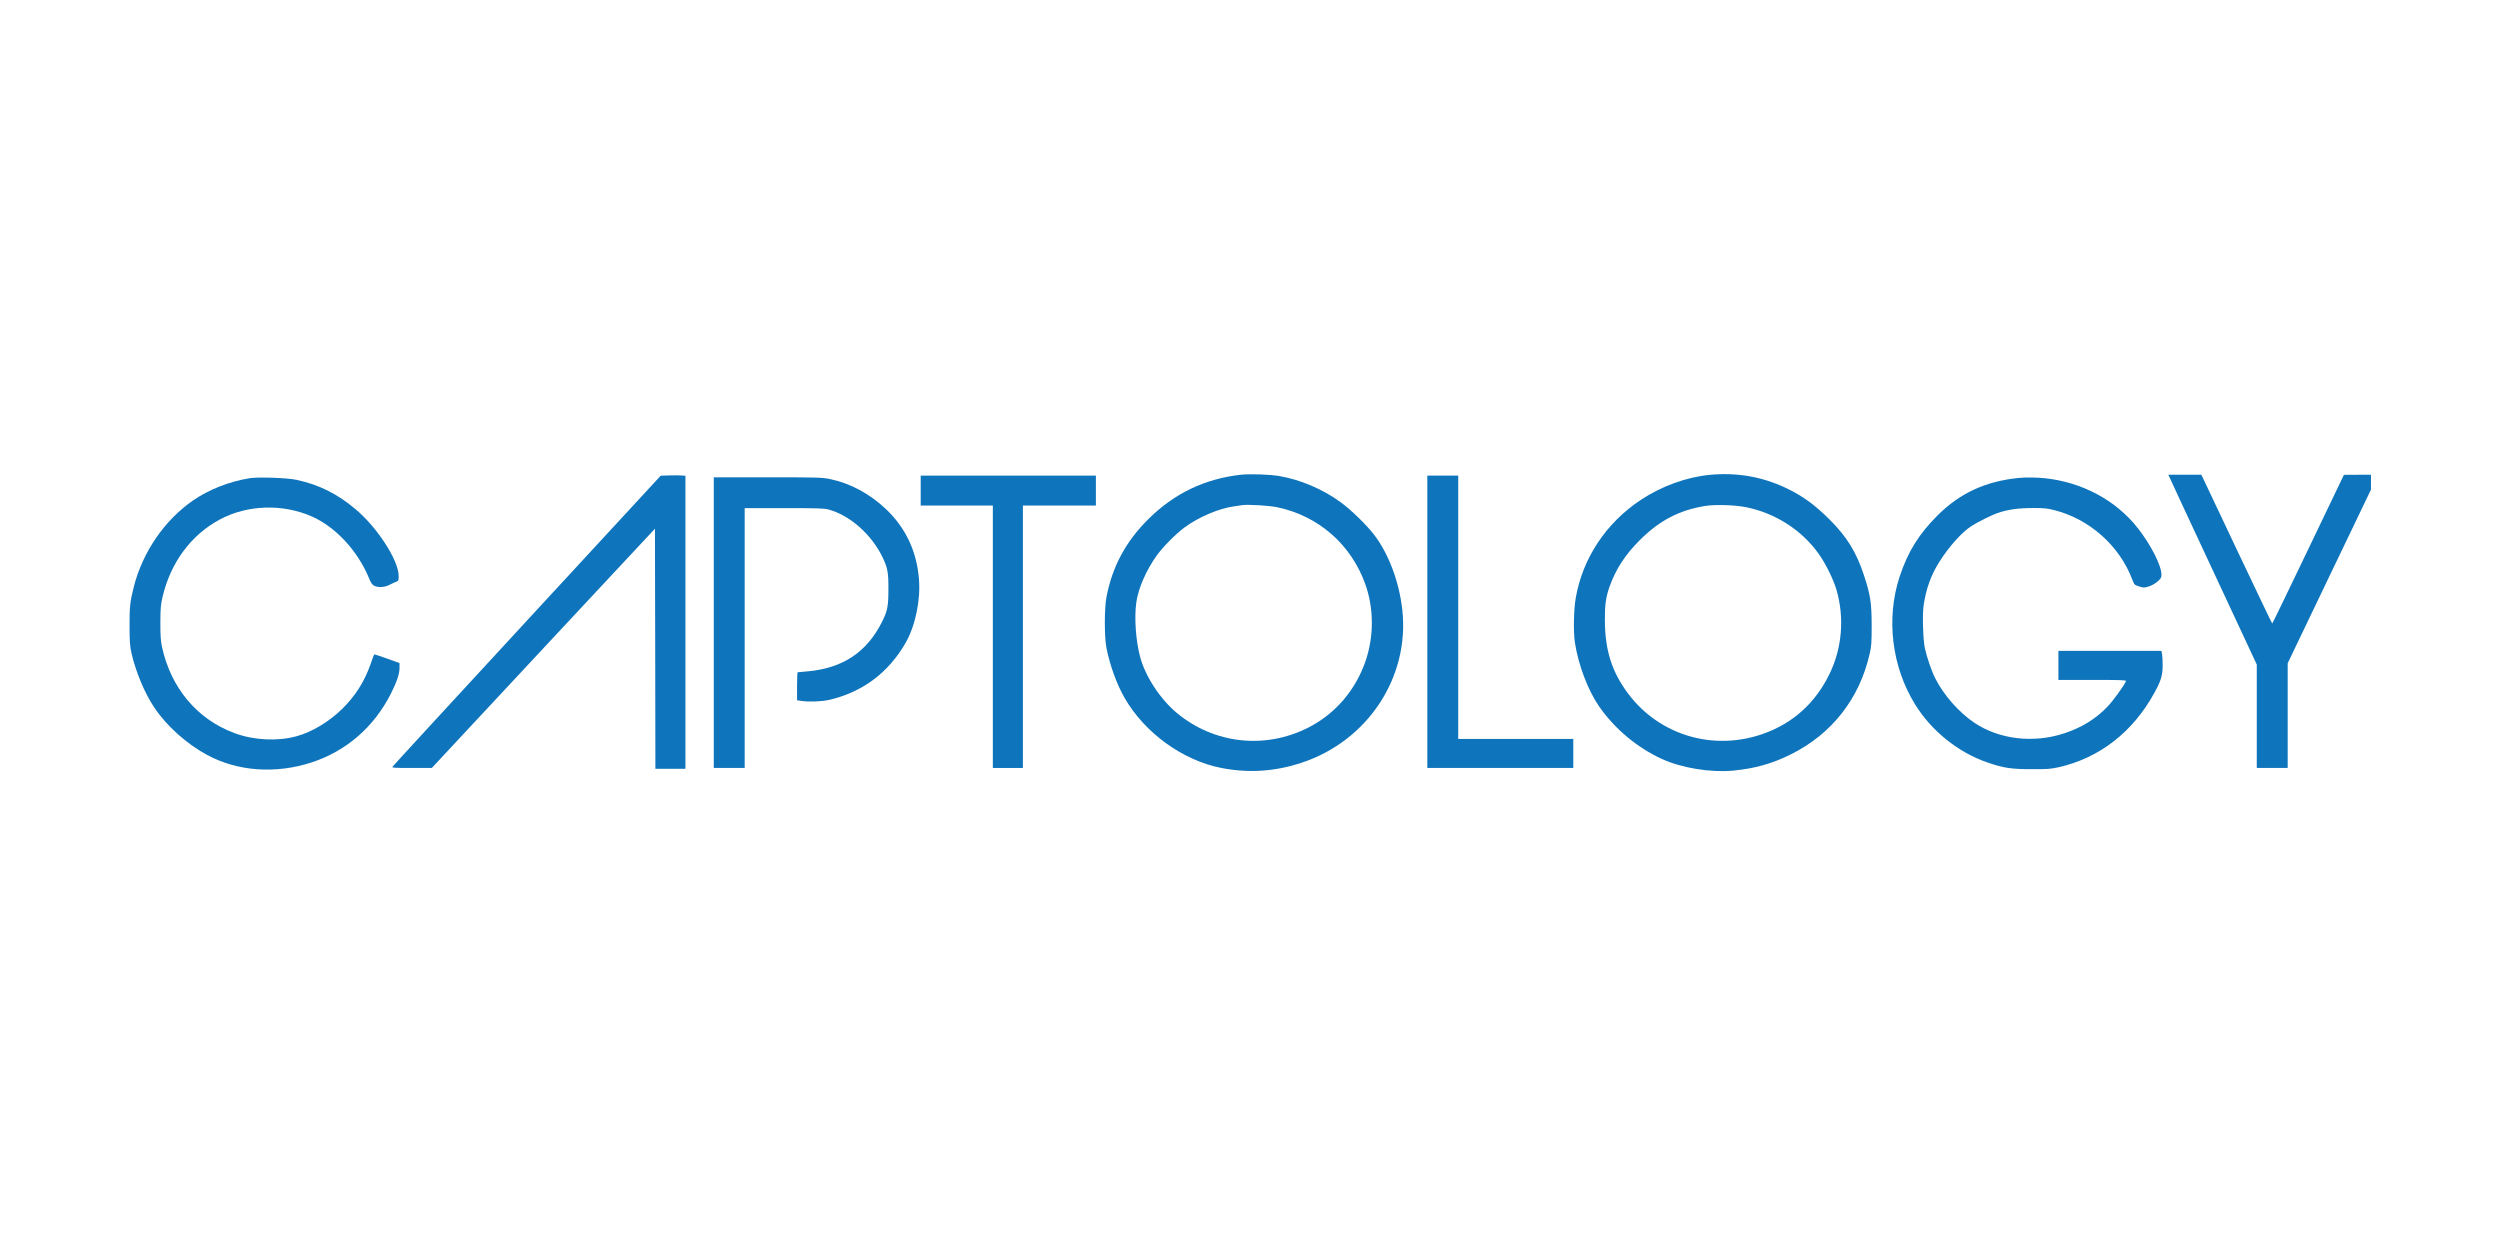
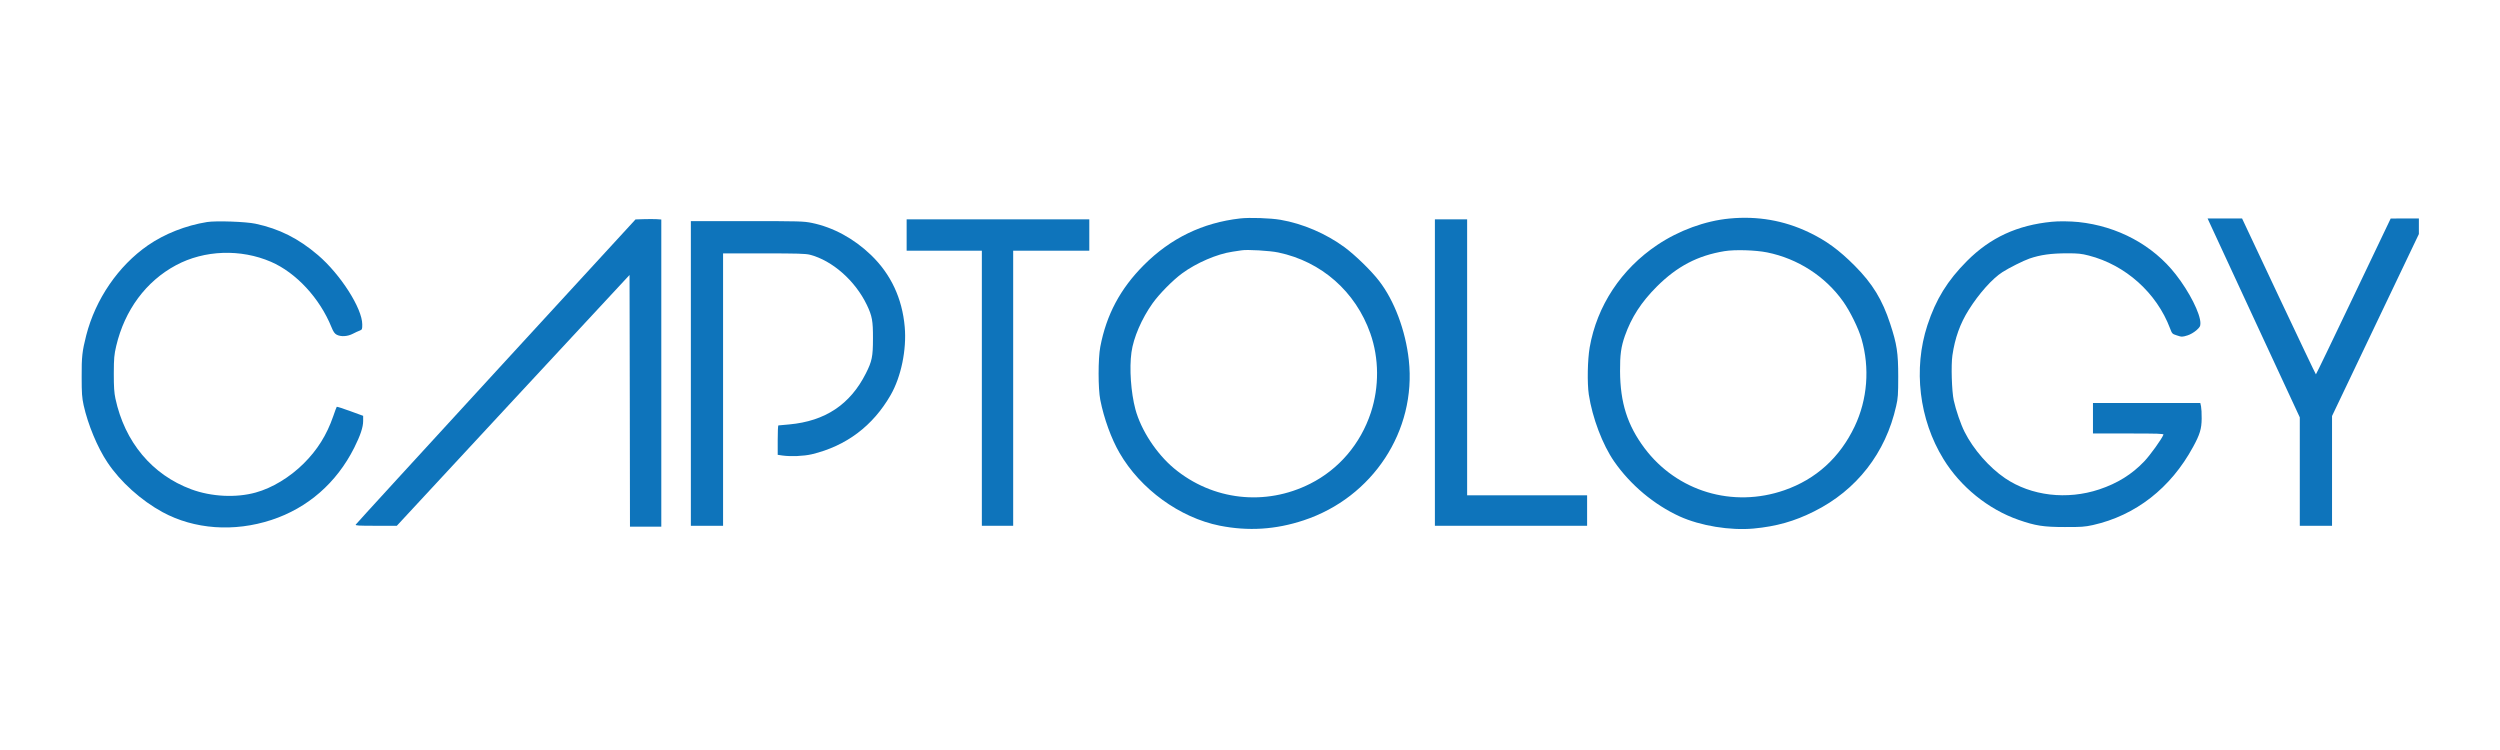
- <svg xmlns="http://www.w3.org/2000/svg" width="500" zoomAndPan="magnify" viewBox="0 0 375 187.5" height="250" preserveAspectRatio="xMidYMid meet" version="1.0">
+ <svg xmlns="http://www.w3.org/2000/svg" width="500" zoomAndPan="magnify" viewBox="0 0 375 112.5" height="150" preserveAspectRatio="xMidYMid meet" version="1.0">
  <defs>
-     <clipPath id="a56da62c92">
-       <path d="M 165 71 L 211 71 L 211 115.836 L 165 115.836 Z M 165 71 " clip-rule="nonzero" />
+     <clipPath id="d3e9145894">
+       <path d="M 164 32.496 L 212 32.496 L 212 79.539 L 164 79.539 Z M 164 32.496 " clip-rule="nonzero" />
    </clipPath>
-     <clipPath id="f600ae97fd">
-       <path d="M 236 71 L 281 71 L 281 115.836 L 236 115.836 Z M 236 71 " clip-rule="nonzero" />
+     <clipPath id="45c11ec8c9">
+       <path d="M 238 32.496 L 285 32.496 L 285 79.539 L 238 79.539 Z M 238 32.496 " clip-rule="nonzero" />
    </clipPath>
-     <clipPath id="b8d1fc9274">
-       <path d="M 58 71 L 103 71 L 103 115.836 L 58 115.836 Z M 58 71 " clip-rule="nonzero" />
+     <clipPath id="61c17b719d">
+       <path d="M 53 32.496 L 100 32.496 L 100 79 L 53 79 Z M 53 32.496 " clip-rule="nonzero" />
    </clipPath>
-     <clipPath id="b044bca50b">
-       <path d="M 325 71 L 355.801 71 L 355.801 115.836 L 325 115.836 Z M 325 71 " clip-rule="nonzero" />
+     <clipPath id="447a026f41">
+       <path d="M 331 32.496 L 362.969 32.496 L 362.969 79 L 331 79 Z M 331 32.496 " clip-rule="nonzero" />
    </clipPath>
-     <clipPath id="968fe01afc">
-       <path d="M 138 71 L 165 71 L 165 115.836 L 138 115.836 Z M 138 71 " clip-rule="nonzero" />
+     <clipPath id="0b7f193a43">
+       <path d="M 135 32.496 L 164 32.496 L 164 79 L 135 79 Z M 135 32.496 " clip-rule="nonzero" />
    </clipPath>
-     <clipPath id="edd20898fe">
-       <path d="M 214 71 L 236 71 L 236 115.836 L 214 115.836 Z M 214 71 " clip-rule="nonzero" />
+     <clipPath id="d1139a648a">
+       <path d="M 215 32.496 L 239 32.496 L 239 79 L 215 79 Z M 215 32.496 " clip-rule="nonzero" />
    </clipPath>
-     <clipPath id="8297ed3cf1">
-       <path d="M 19.199 71 L 60 71 L 60 115.836 L 19.199 115.836 Z M 19.199 71 " clip-rule="nonzero" />
+     <clipPath id="6794d5698d">
+       <path d="M 12.031 33 L 55 33 L 55 79.539 L 12.031 79.539 Z M 12.031 33 " clip-rule="nonzero" />
    </clipPath>
-     <clipPath id="836c77514f">
-       <path d="M 107 71 L 138 71 L 138 115.836 L 107 115.836 Z M 107 71 " clip-rule="nonzero" />
-     </clipPath>
-     <clipPath id="13a6f3d80b">
-       <path d="M 283 71 L 325 71 L 325 115.836 L 283 115.836 Z M 283 71 " clip-rule="nonzero" />
+     <clipPath id="e3bbd2072f">
+       <path d="M 287 33 L 331 33 L 331 79.539 L 287 79.539 Z M 287 33 " clip-rule="nonzero" />
    </clipPath>
  </defs>
-   <g clip-path="url(#a56da62c92)">
-     <path fill="#0e74bb" d="M 186.082 71.215 C 180.688 71.828 176.102 74.035 172.238 77.883 C 168.836 81.266 166.84 85 165.965 89.59 C 165.645 91.27 165.645 95.578 165.965 97.18 C 166.492 99.848 167.551 102.734 168.723 104.746 C 171.734 109.953 177.402 114.043 183.148 115.184 C 187.242 115.992 191.195 115.746 195.227 114.414 C 205.156 111.145 211.457 101.59 210.348 91.5 C 209.887 87.254 208.262 82.961 206.059 80.141 C 204.914 78.664 202.672 76.496 201.113 75.344 C 198.449 73.395 195.113 71.957 191.879 71.406 C 190.449 71.164 187.461 71.059 186.082 71.215 Z M 191.582 76.086 C 197.777 77.383 202.684 81.676 204.809 87.664 C 206.074 91.23 206.098 95.332 204.887 99 C 203.395 103.488 200.277 107.117 196.156 109.184 C 189.691 112.426 182.117 111.566 176.566 106.977 C 174.039 104.875 171.824 101.516 171.016 98.527 C 170.371 96.117 170.125 92.668 170.445 90.371 C 170.73 88.281 171.93 85.539 173.488 83.355 C 174.453 82.012 176.398 80.051 177.738 79.074 C 179.785 77.574 182.762 76.293 184.988 75.973 C 185.516 75.895 186.098 75.805 186.277 75.777 C 187.051 75.637 190.387 75.832 191.582 76.086 Z M 191.582 76.086 " fill-opacity="1" fill-rule="nonzero" />
+   <g clip-path="url(#d3e9145894)">
+     <path fill="#0e74bb" d="M 186.023 32.766 C 180.395 33.41 175.613 35.723 171.586 39.754 C 168.039 43.305 165.957 47.215 165.043 52.027 C 164.707 53.785 164.707 58.305 165.043 59.984 C 165.594 62.777 166.695 65.801 167.918 67.914 C 171.062 73.371 176.969 77.656 182.961 78.852 C 187.23 79.699 191.355 79.445 195.559 78.047 C 205.914 74.621 212.48 64.605 211.324 54.027 C 210.84 49.582 209.148 45.078 206.852 42.121 C 205.656 40.574 203.32 38.305 201.695 37.094 C 198.914 35.051 195.438 33.547 192.066 32.969 C 190.574 32.711 187.461 32.605 186.023 32.766 Z M 191.758 37.875 C 198.219 39.23 203.336 43.734 205.551 50.012 C 206.867 53.746 206.895 58.047 205.629 61.891 C 204.074 66.594 200.824 70.398 196.523 72.562 C 189.781 75.965 181.887 75.062 176.098 70.25 C 173.465 68.047 171.156 64.527 170.309 61.395 C 169.637 58.867 169.383 55.254 169.719 52.848 C 170.016 50.656 171.262 47.777 172.887 45.496 C 173.895 44.082 175.922 42.027 177.32 41.004 C 179.457 39.434 182.559 38.09 184.883 37.754 C 185.434 37.672 186.035 37.578 186.223 37.551 C 187.031 37.402 190.508 37.605 191.758 37.875 Z M 191.758 37.875 " fill-opacity="1" fill-rule="nonzero" />
  </g>
-   <g clip-path="url(#f600ae97fd)">
-     <path fill="#0e74bb" d="M 256.473 71.227 C 252.969 71.559 249.207 72.934 246.102 74.996 C 240.898 78.457 237.41 83.715 236.367 89.668 C 236.055 91.422 235.992 94.781 236.238 96.41 C 236.754 99.758 238.219 103.605 239.883 105.988 C 242.227 109.348 245.613 112.172 249.297 113.852 C 252.297 115.211 256.574 115.902 259.949 115.594 C 263.207 115.285 265.82 114.555 268.641 113.145 C 274.773 110.105 278.945 104.773 280.453 98.051 C 280.711 96.961 280.75 96.41 280.75 93.848 C 280.75 90.434 280.555 89.203 279.59 86.281 C 278.457 82.832 277.051 80.551 274.504 77.996 C 272.223 75.715 270.367 74.367 267.871 73.188 C 264.301 71.496 260.488 70.844 256.473 71.227 Z M 261.879 76.074 C 266.297 76.957 270.254 79.496 272.816 83.09 C 273.832 84.512 275.031 86.949 275.469 88.461 C 276.68 92.629 276.32 97.129 274.488 100.965 C 272.352 105.438 268.926 108.527 264.379 110.105 C 256.949 112.684 248.922 110.285 244.246 104.078 C 241.789 100.809 240.758 97.59 240.73 93.078 C 240.719 90.742 240.875 89.59 241.426 88.012 C 242.379 85.344 243.785 83.191 246.027 80.961 C 248.949 78.062 251.898 76.523 255.762 75.895 C 257.27 75.652 260.207 75.742 261.879 76.074 Z M 261.879 76.074 " fill-opacity="1" fill-rule="nonzero" />
+   <g clip-path="url(#45c11ec8c9)">
+     <path fill="#0e74bb" d="M 259.418 32.781 C 255.766 33.129 251.844 34.566 248.609 36.73 C 243.184 40.359 239.543 45.871 238.453 52.105 C 238.133 53.949 238.066 57.469 238.32 59.176 C 238.855 62.684 240.387 66.715 242.121 69.215 C 244.566 72.738 248.098 75.695 251.938 77.457 C 255.066 78.879 259.527 79.605 263.047 79.281 C 266.441 78.961 269.168 78.195 272.109 76.715 C 278.504 73.531 282.855 67.941 284.426 60.898 C 284.695 59.754 284.734 59.176 284.734 56.488 C 284.734 52.914 284.535 51.625 283.527 48.559 C 282.344 44.941 280.879 42.551 278.223 39.875 C 275.844 37.484 273.91 36.074 271.305 34.836 C 267.586 33.062 263.609 32.375 259.418 32.781 Z M 265.059 37.859 C 269.668 38.789 273.789 41.449 276.461 45.211 C 277.523 46.703 278.773 49.258 279.23 50.844 C 280.492 55.211 280.113 59.93 278.207 63.949 C 275.98 68.637 272.406 71.879 267.664 73.531 C 259.914 76.23 251.551 73.719 246.672 67.215 C 244.109 63.785 243.035 60.414 243.008 55.684 C 242.992 53.234 243.156 52.027 243.734 50.375 C 244.727 47.578 246.191 45.32 248.527 42.98 C 251.574 39.945 254.652 38.332 258.68 37.672 C 260.25 37.418 263.312 37.512 265.059 37.859 Z M 265.059 37.859 " fill-opacity="1" fill-rule="nonzero" />
  </g>
-   <g clip-path="url(#b8d1fc9274)">
-     <path fill="#0e74bb" d="M 100.277 71.316 L 99.105 71.355 L 79.027 93.102 C 67.988 105.066 58.91 114.926 58.855 115.031 C 58.766 115.172 59.281 115.195 61.754 115.195 L 64.77 115.195 L 81.5 97.246 L 98.242 79.305 L 98.281 97.309 L 98.309 115.324 L 102.816 115.324 L 102.816 71.367 L 102.133 71.316 C 101.773 71.305 100.934 71.289 100.277 71.316 Z M 100.277 71.316 " fill-opacity="1" fill-rule="nonzero" />
+   <g clip-path="url(#61c17b719d)">
+     <path fill="#0e74bb" d="M 96.551 32.875 L 95.328 32.914 L 74.391 55.707 C 62.879 68.25 53.414 78.586 53.359 78.691 C 53.266 78.84 53.801 78.867 56.379 78.867 L 59.523 78.867 L 76.969 60.051 L 94.43 41.246 L 94.469 60.117 L 94.496 79 L 99.195 79 L 99.195 32.926 L 98.484 32.875 C 98.109 32.859 97.234 32.848 96.551 32.875 Z M 96.551 32.875 " fill-opacity="1" fill-rule="nonzero" />
  </g>
-   <g clip-path="url(#b044bca50b)">
-     <path fill="#0e74bb" d="M 325.559 71.879 C 325.727 72.254 328.699 78.664 332.191 86.129 L 338.516 99.68 L 338.516 115.195 L 343.152 115.195 L 343.152 99.488 L 349.398 86.461 L 355.645 73.445 L 355.645 71.215 L 353.621 71.215 L 351.586 71.227 L 346.242 82.371 C 343.305 88.5 340.871 93.527 340.832 93.527 C 340.793 93.527 338.398 88.5 335.488 82.371 L 330.207 71.215 L 325.25 71.215 Z M 325.559 71.879 " fill-opacity="1" fill-rule="nonzero" />
+   <g clip-path="url(#447a026f41)">
+     <path fill="#0e74bb" d="M 331.457 33.465 C 331.633 33.855 334.734 40.574 338.375 48.398 L 344.969 62.605 L 344.969 78.867 L 349.805 78.867 L 349.805 62.402 L 356.32 48.746 L 362.832 35.105 L 362.832 32.766 L 360.723 32.766 L 358.602 32.781 L 353.027 44.461 C 349.965 50.883 347.426 56.152 347.387 56.152 C 347.348 56.152 344.848 50.883 341.812 44.461 L 336.309 32.766 L 331.137 32.766 Z M 331.457 33.465 " fill-opacity="1" fill-rule="nonzero" />
  </g>
-   <g clip-path="url(#968fe01afc)">
-     <path fill="#0e74bb" d="M 138.105 73.586 L 138.105 75.832 L 148.926 75.832 L 148.926 115.195 L 153.434 115.195 L 153.434 75.832 L 164.383 75.832 L 164.383 71.344 L 138.105 71.344 Z M 138.105 73.586 " fill-opacity="1" fill-rule="nonzero" />
+   <g clip-path="url(#0b7f193a43)">
+     <path fill="#0e74bb" d="M 135.996 35.254 L 135.996 37.605 L 147.277 37.605 L 147.277 78.867 L 151.977 78.867 L 151.977 37.605 L 163.395 37.605 L 163.395 32.902 L 135.996 32.902 Z M 135.996 35.254 " fill-opacity="1" fill-rule="nonzero" />
  </g>
-   <g clip-path="url(#edd20898fe)">
-     <path fill="#0e74bb" d="M 214.098 93.27 L 214.098 115.195 L 235.992 115.195 L 235.992 110.836 L 218.734 110.836 L 218.734 71.344 L 214.098 71.344 Z M 214.098 93.27 " fill-opacity="1" fill-rule="nonzero" />
+   <g clip-path="url(#d1139a648a)">
+     <path fill="#0e74bb" d="M 215.234 55.883 L 215.234 78.867 L 238.066 78.867 L 238.066 74.297 L 220.07 74.297 L 220.07 32.902 L 215.234 32.902 Z M 215.234 55.883 " fill-opacity="1" fill-rule="nonzero" />
  </g>
-   <g clip-path="url(#8297ed3cf1)">
-     <path fill="#0e74bb" d="M 37.477 71.727 C 34.426 72.215 31.371 73.406 28.949 75.074 C 24.699 78.012 21.43 82.754 20.09 87.949 C 19.512 90.23 19.418 91 19.434 93.91 C 19.434 96.246 19.484 96.859 19.715 97.938 C 20.336 100.707 21.711 104.016 23.156 106.145 C 24.996 108.902 27.996 111.582 31.074 113.246 C 35.637 115.711 41.355 116.121 46.738 114.363 C 51.953 112.656 56.102 109.055 58.637 104.039 C 59.527 102.27 59.926 101.078 59.926 100.207 L 59.926 99.461 L 58.059 98.785 C 57.027 98.41 56.152 98.129 56.125 98.168 C 56.102 98.195 55.855 98.82 55.613 99.551 C 54.684 102.207 53.344 104.336 51.375 106.285 C 49.391 108.246 46.828 109.797 44.473 110.438 C 41.648 111.223 38.082 111.043 35.199 109.977 C 29.57 107.898 25.629 103.207 24.289 96.988 C 24.109 96.141 24.055 95.348 24.055 93.398 C 24.07 91.152 24.109 90.742 24.402 89.461 C 25.629 84.32 28.691 80.203 33.008 77.906 C 37.09 75.727 42.32 75.547 46.672 77.422 C 50.293 78.984 53.68 82.625 55.367 86.77 C 55.637 87.434 55.832 87.703 56.125 87.859 C 56.73 88.164 57.684 88.113 58.445 87.719 C 58.805 87.539 59.242 87.32 59.449 87.254 C 59.773 87.129 59.797 87.074 59.797 86.383 C 59.797 84.09 56.668 79.215 53.422 76.457 C 50.613 74.074 47.871 72.703 44.445 71.969 C 43.078 71.676 38.766 71.523 37.477 71.727 Z M 37.477 71.727 " fill-opacity="1" fill-rule="nonzero" />
+   <g clip-path="url(#6794d5698d)">
+     <path fill="#0e74bb" d="M 31.062 33.305 C 27.883 33.816 24.699 35.066 22.172 36.812 C 17.742 39.891 14.332 44.863 12.934 50.305 C 12.328 52.699 12.234 53.504 12.25 56.555 C 12.25 59 12.301 59.648 12.543 60.777 C 13.188 63.68 14.625 67.148 16.129 69.379 C 18.051 72.266 21.18 75.078 24.391 76.824 C 29.145 79.402 35.105 79.836 40.719 77.992 C 46.16 76.207 50.484 72.43 53.129 67.172 C 54.059 65.32 54.473 64.07 54.473 63.156 L 54.473 62.375 L 52.527 61.664 C 51.453 61.273 50.539 60.977 50.512 61.02 C 50.484 61.043 50.23 61.703 49.973 62.469 C 49.008 65.25 47.609 67.484 45.555 69.527 C 43.488 71.582 40.816 73.207 38.355 73.879 C 35.414 74.699 31.695 74.512 28.688 73.395 C 22.816 71.219 18.707 66.301 17.312 59.781 C 17.125 58.895 17.07 58.062 17.07 56.02 C 17.082 53.668 17.125 53.234 17.434 51.891 C 18.707 46.504 21.906 42.188 26.402 39.781 C 30.66 37.496 36.113 37.309 40.652 39.273 C 44.426 40.91 47.961 44.727 49.719 49.07 C 50 49.77 50.203 50.051 50.512 50.211 C 51.141 50.535 52.137 50.48 52.93 50.062 C 53.305 49.875 53.762 49.648 53.977 49.582 C 54.312 49.445 54.34 49.391 54.34 48.668 C 54.34 46.262 51.074 41.152 47.691 38.262 C 44.762 35.762 41.902 34.324 38.328 33.559 C 36.906 33.25 32.406 33.09 31.062 33.305 Z M 31.062 33.305 " fill-opacity="1" fill-rule="nonzero" />
  </g>
-   <g clip-path="url(#836c77514f)">
-     <path fill="#0e74bb" d="M 107.066 93.398 L 107.066 115.195 L 111.703 115.195 L 111.703 76.215 L 117.574 76.215 C 122.355 76.215 123.59 76.254 124.195 76.406 C 127.418 77.242 130.699 80.113 132.375 83.574 C 133.148 85.18 133.277 85.871 133.262 88.398 C 133.262 91 133.121 91.652 132.246 93.387 C 129.992 97.836 126.398 100.219 121.223 100.695 C 120.41 100.77 119.715 100.836 119.664 100.836 C 119.598 100.836 119.559 101.785 119.559 102.938 L 119.559 105.039 L 120.242 105.145 C 121.453 105.309 123.293 105.234 124.453 104.965 C 129.414 103.785 133.25 100.91 135.812 96.477 C 137.309 93.887 138.121 90 137.836 86.754 C 137.477 82.652 135.84 79.191 132.98 76.445 C 130.496 74.074 127.531 72.484 124.48 71.855 C 123.27 71.613 122.727 71.598 115.129 71.598 L 107.066 71.598 Z M 107.066 93.398 " fill-opacity="1" fill-rule="nonzero" />
-   </g>
-   <g clip-path="url(#13a6f3d80b)">
-     <path fill="#0e74bb" d="M 302.836 71.688 C 297.879 72.176 294.016 73.945 290.652 77.293 C 287.82 80.113 286.172 82.781 284.949 86.484 C 282.887 92.742 283.75 99.977 287.254 105.645 C 289.699 109.617 293.691 112.836 298.059 114.352 C 300.492 115.195 301.652 115.375 304.707 115.375 C 307.074 115.391 307.578 115.352 308.75 115.094 C 314.895 113.723 319.941 109.812 323.16 103.914 C 324.141 102.145 324.387 101.309 324.398 99.875 C 324.41 99.168 324.359 98.371 324.309 98.105 L 324.207 97.629 L 308.762 97.629 L 308.762 101.988 L 313.863 101.988 C 318.035 101.988 318.949 102.016 318.898 102.156 C 318.668 102.77 316.98 105.105 316.145 105.977 C 314.363 107.836 312.293 109.117 309.664 109.992 C 305.027 111.527 299.875 110.926 296.113 108.387 C 293.82 106.836 291.555 104.258 290.293 101.758 C 289.738 100.668 289.043 98.641 288.734 97.246 C 288.453 95.949 288.336 92.203 288.543 90.82 C 288.902 88.332 289.648 86.254 290.887 84.305 C 292.34 81.984 294.297 79.805 295.754 78.883 C 296.707 78.281 298.742 77.266 299.617 76.957 C 301.188 76.422 302.734 76.203 305.09 76.203 C 306.598 76.203 307.102 76.254 308.156 76.523 C 313.438 77.867 317.922 81.855 319.852 86.949 C 320.137 87.703 320.176 87.742 320.777 87.934 C 321.551 88.191 321.566 88.191 322.375 87.949 C 322.75 87.832 323.266 87.539 323.625 87.23 C 324.141 86.781 324.219 86.641 324.219 86.203 C 324.219 84.844 322.633 81.715 320.676 79.227 C 317.391 75.035 312.316 72.316 306.676 71.727 C 305.531 71.613 303.805 71.586 302.836 71.688 Z M 302.836 71.688 " fill-opacity="1" fill-rule="nonzero" />
+   <path fill="#0e74bb" d="M 103.629 56.02 L 103.629 78.867 L 108.461 78.867 L 108.461 38.008 L 114.586 38.008 C 119.57 38.008 120.859 38.047 121.492 38.211 C 124.848 39.082 128.273 42.094 130.02 45.723 C 130.824 47.402 130.957 48.129 130.945 50.777 C 130.945 53.504 130.797 54.191 129.883 56.004 C 127.535 60.668 123.785 63.168 118.387 63.664 C 117.543 63.746 116.816 63.812 116.762 63.812 C 116.695 63.812 116.656 64.809 116.656 66.02 L 116.656 68.223 L 117.367 68.328 C 118.629 68.504 120.551 68.422 121.758 68.141 C 126.93 66.906 130.934 63.895 133.605 59.242 C 135.164 56.527 136.008 52.457 135.711 49.055 C 135.336 44.754 133.633 41.125 130.648 38.25 C 128.059 35.762 124.969 34.098 121.785 33.438 C 120.523 33.184 119.961 33.168 112.035 33.168 L 103.629 33.168 Z M 103.629 56.02 " fill-opacity="1" fill-rule="nonzero" />
+   <g clip-path="url(#e3bbd2072f)">
+     <path fill="#0e74bb" d="M 307.77 33.266 C 302.598 33.773 298.566 35.629 295.062 39.137 C 292.109 42.094 290.391 44.891 289.113 48.773 C 286.965 55.332 287.863 62.914 291.516 68.855 C 294.07 73.02 298.234 76.395 302.785 77.98 C 305.324 78.867 306.531 79.055 309.715 79.055 C 312.188 79.066 312.711 79.027 313.934 78.758 C 320.34 77.32 325.602 73.223 328.961 67.039 C 329.98 65.184 330.238 64.312 330.25 62.805 C 330.266 62.066 330.211 61.234 330.156 60.949 L 330.047 60.453 L 313.945 60.453 L 313.945 65.023 L 319.266 65.023 C 323.617 65.023 324.57 65.051 324.516 65.199 C 324.273 65.844 322.516 68.289 321.641 69.203 C 319.789 71.152 317.625 72.496 314.887 73.41 C 310.051 75.023 304.68 74.391 300.758 71.73 C 298.367 70.102 296.004 67.402 294.688 64.781 C 294.109 63.641 293.383 61.516 293.062 60.051 C 292.766 58.691 292.645 54.77 292.859 53.316 C 293.238 50.711 294.016 48.531 295.305 46.488 C 296.824 44.055 298.863 41.77 300.383 40.805 C 301.375 40.172 303.496 39.109 304.41 38.789 C 306.051 38.223 307.66 37.996 310.117 37.996 C 311.691 37.996 312.215 38.047 313.316 38.332 C 318.82 39.742 323.496 43.922 325.508 49.258 C 325.805 50.051 325.844 50.09 326.477 50.293 C 327.281 50.562 327.297 50.562 328.141 50.305 C 328.531 50.184 329.07 49.875 329.445 49.555 C 329.98 49.082 330.062 48.934 330.062 48.477 C 330.062 47.055 328.41 43.773 326.367 41.168 C 322.945 36.773 317.652 33.922 311.77 33.305 C 310.574 33.184 308.773 33.156 307.77 33.266 Z M 307.77 33.266 " fill-opacity="1" fill-rule="nonzero" />
  </g>
</svg>
